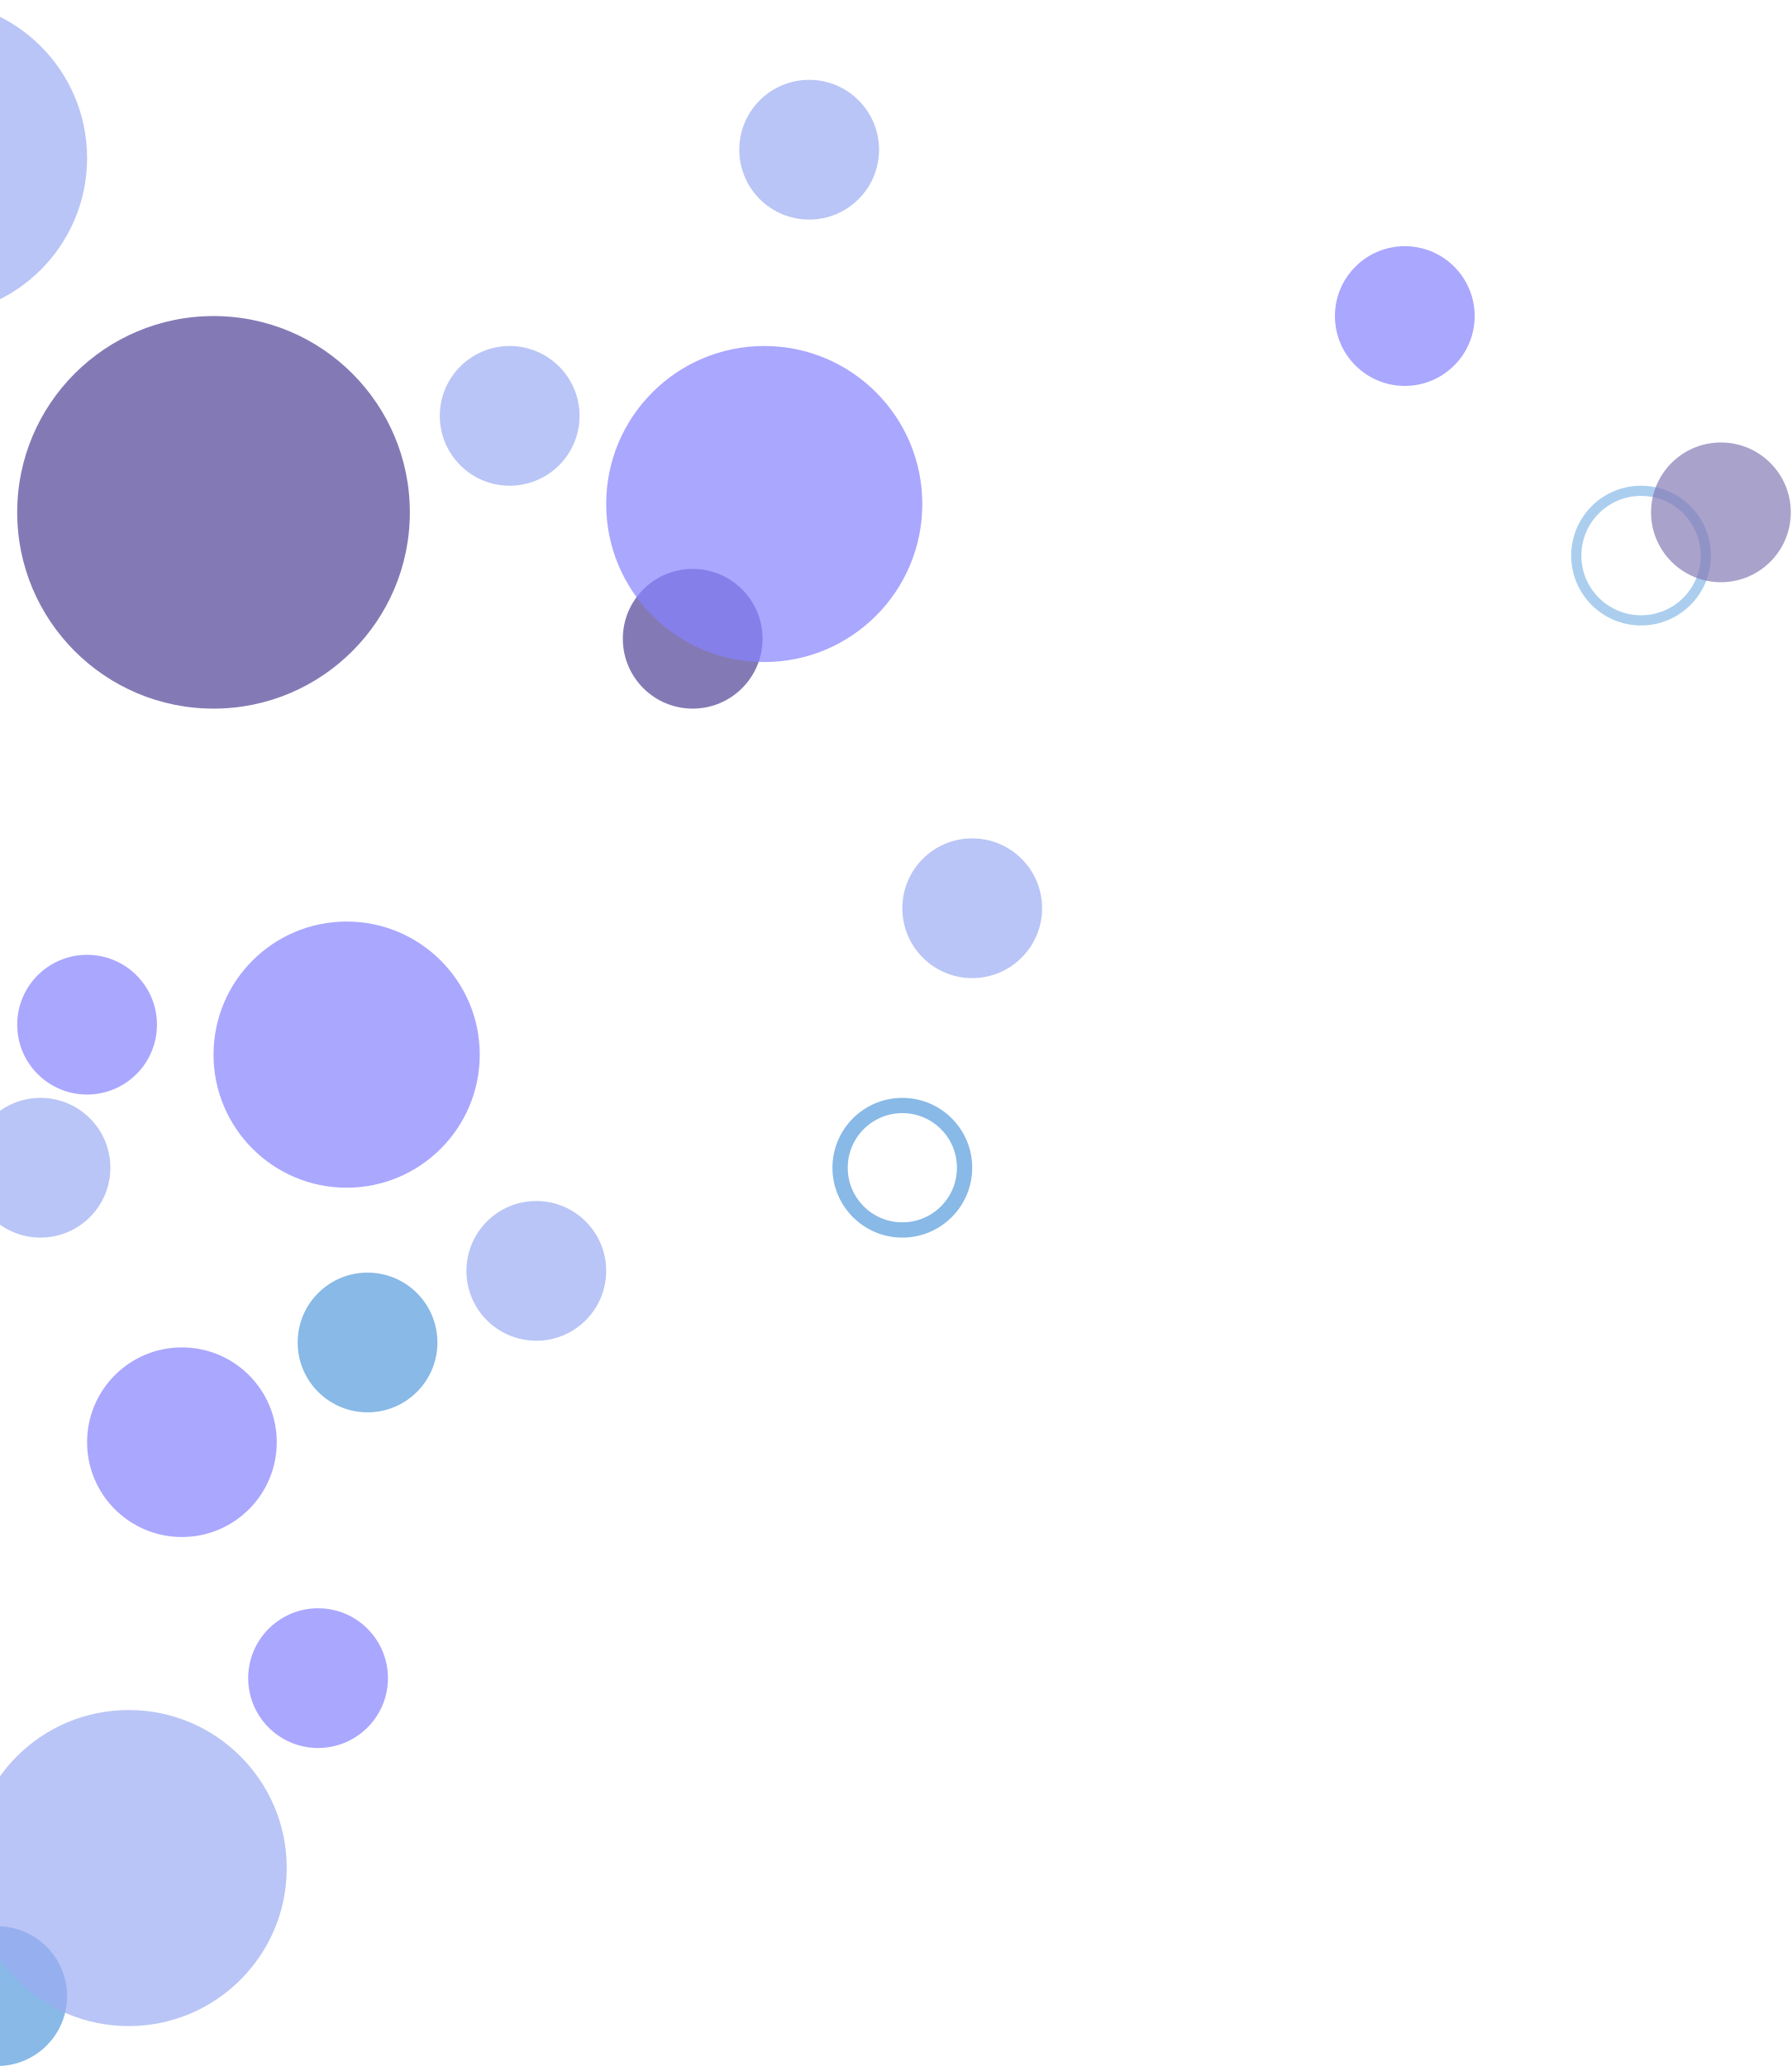
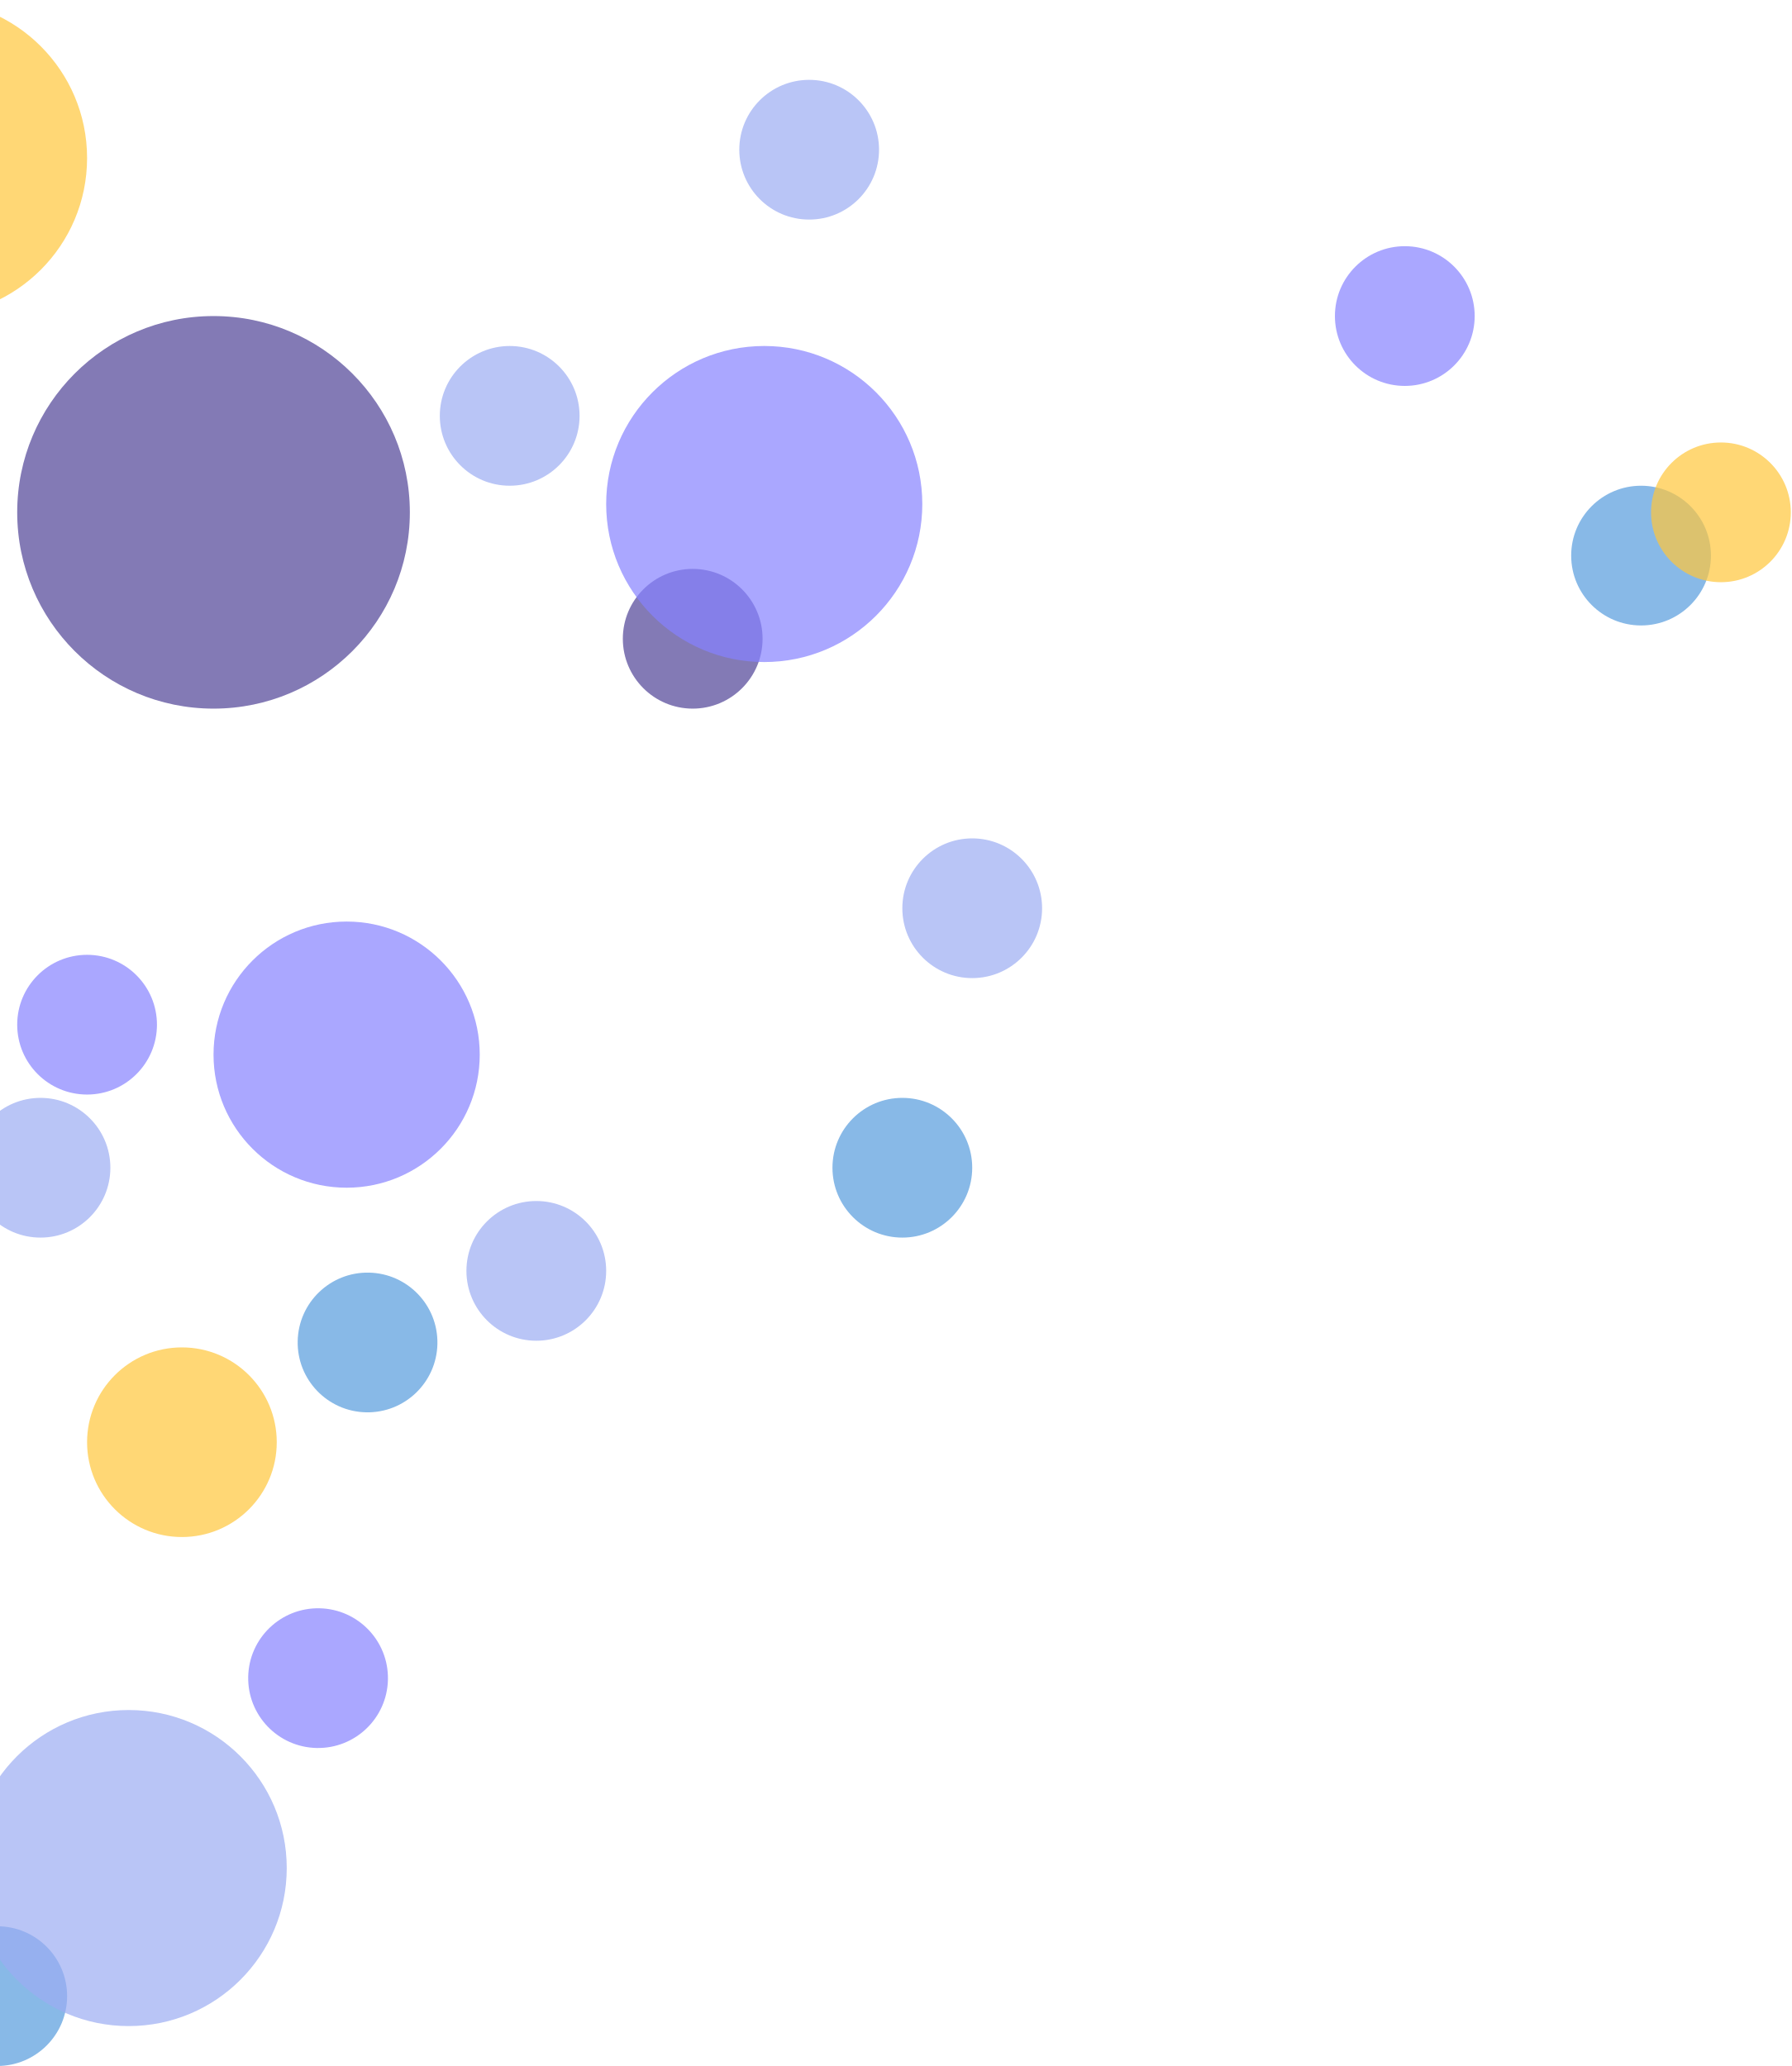
<svg xmlns="http://www.w3.org/2000/svg" width="352" height="406" viewBox="0 0 352 406" fill="none">
-   <circle opacity="0.7" cx="35.742" cy="283.416" r="18.633" fill="#8681FF" />
-   <circle opacity="0.7" cx="177.287" cy="229.478" r="12.229" stroke="#559BDD" stroke-width="3" />
+   <circle opacity="0.7" cx="35.742" cy="283.416" r="18.633" fill="#FFC63B" />
+   <circle opacity="0.7" cx="177.287" cy="229.478" r="13.729" fill="#559BDD" />
  <circle opacity="0.7" cx="-0.543" cy="392.27" r="13.729" fill="#559BDD" />
-   <circle opacity="0.7" cx="136.098" cy="125.527" r="13.729" fill="#4F4296" />
+   <circle opacity="0.7" cx="136.099" cy="125.527" r="13.729" fill="#4F4296" />
  <circle opacity="0.7" cx="17.109" cy="201.366" r="13.729" fill="#8681FF" />
-   <circle opacity="0.7" cx="322.427" cy="109.182" r="12.729" stroke="#88B9E7" stroke-width="2" />
+   <circle opacity="0.7" cx="322.427" cy="109.182" r="13.729" fill="#559BDD" />
  <circle opacity="0.7" cx="276.008" cy="62.109" r="13.729" fill="#8681FF" />
-   <circle opacity="0.7" cx="72.214" cy="263.817" r="13.729" transform="rotate(91.1459 72.214 263.817)" fill="#559BDD" />
+   <circle opacity="0.7" cx="72.213" cy="263.817" r="13.729" transform="rotate(91.1459 72.2135 263.817)" fill="#559BDD" />
  <circle opacity="0.7" cx="41.953" cy="100.683" r="38.573" fill="#4F4296" />
  <circle opacity="0.7" cx="158.981" cy="29.42" r="13.729" fill="#9BACF2" />
-   <circle opacity="0.7" cx="100.14" cy="81.723" r="13.729" fill="#9BACF2" />
+   <circle opacity="0.7" cx="100.141" cy="81.723" r="13.729" fill="#9BACF2" />
  <circle opacity="0.7" cx="105.37" cy="249.746" r="13.729" fill="#9BACF2" />
  <circle opacity="0.7" cx="191.016" cy="178.483" r="13.729" fill="#9BACF2" />
-   <circle opacity="0.7" cx="338.118" cy="100.683" r="13.729" fill="#847BB5" />
+   <circle opacity="0.7" cx="338.118" cy="100.683" r="13.729" fill="#FFC63B" />
  <circle opacity="0.7" cx="7.956" cy="229.478" r="13.729" fill="#9BACF2" />
-   <circle opacity="0.7" cx="62.492" cy="329.779" r="13.729" transform="rotate(91.1459 62.4925 329.779)" fill="#8681FF" />
+   <circle opacity="0.7" cx="62.493" cy="329.779" r="13.729" transform="rotate(91.1459 62.4928 329.779)" fill="#8681FF" />
  <circle opacity="0.7" cx="68.105" cy="207.25" r="26.151" fill="#8681FF" />
-   <circle opacity="0.7" cx="150.155" cy="99.048" r="31.055" fill="#8681FF" />
-   <circle opacity="0.7" cx="25.282" cy="367.1" r="31.055" fill="#9BACF2" />
-   <circle opacity="0.7" cx="-13.945" cy="31.055" r="31.055" fill="#9BACF2" />
+   <circle opacity="0.7" cx="150.154" cy="99.048" r="31.055" fill="#8681FF" />
+   <circle opacity="0.7" cx="25.281" cy="367.1" r="31.055" fill="#9BACF2" />
+   <circle opacity="0.7" cx="-13.945" cy="31.055" r="31.055" fill="#FFC63B" />
</svg>
